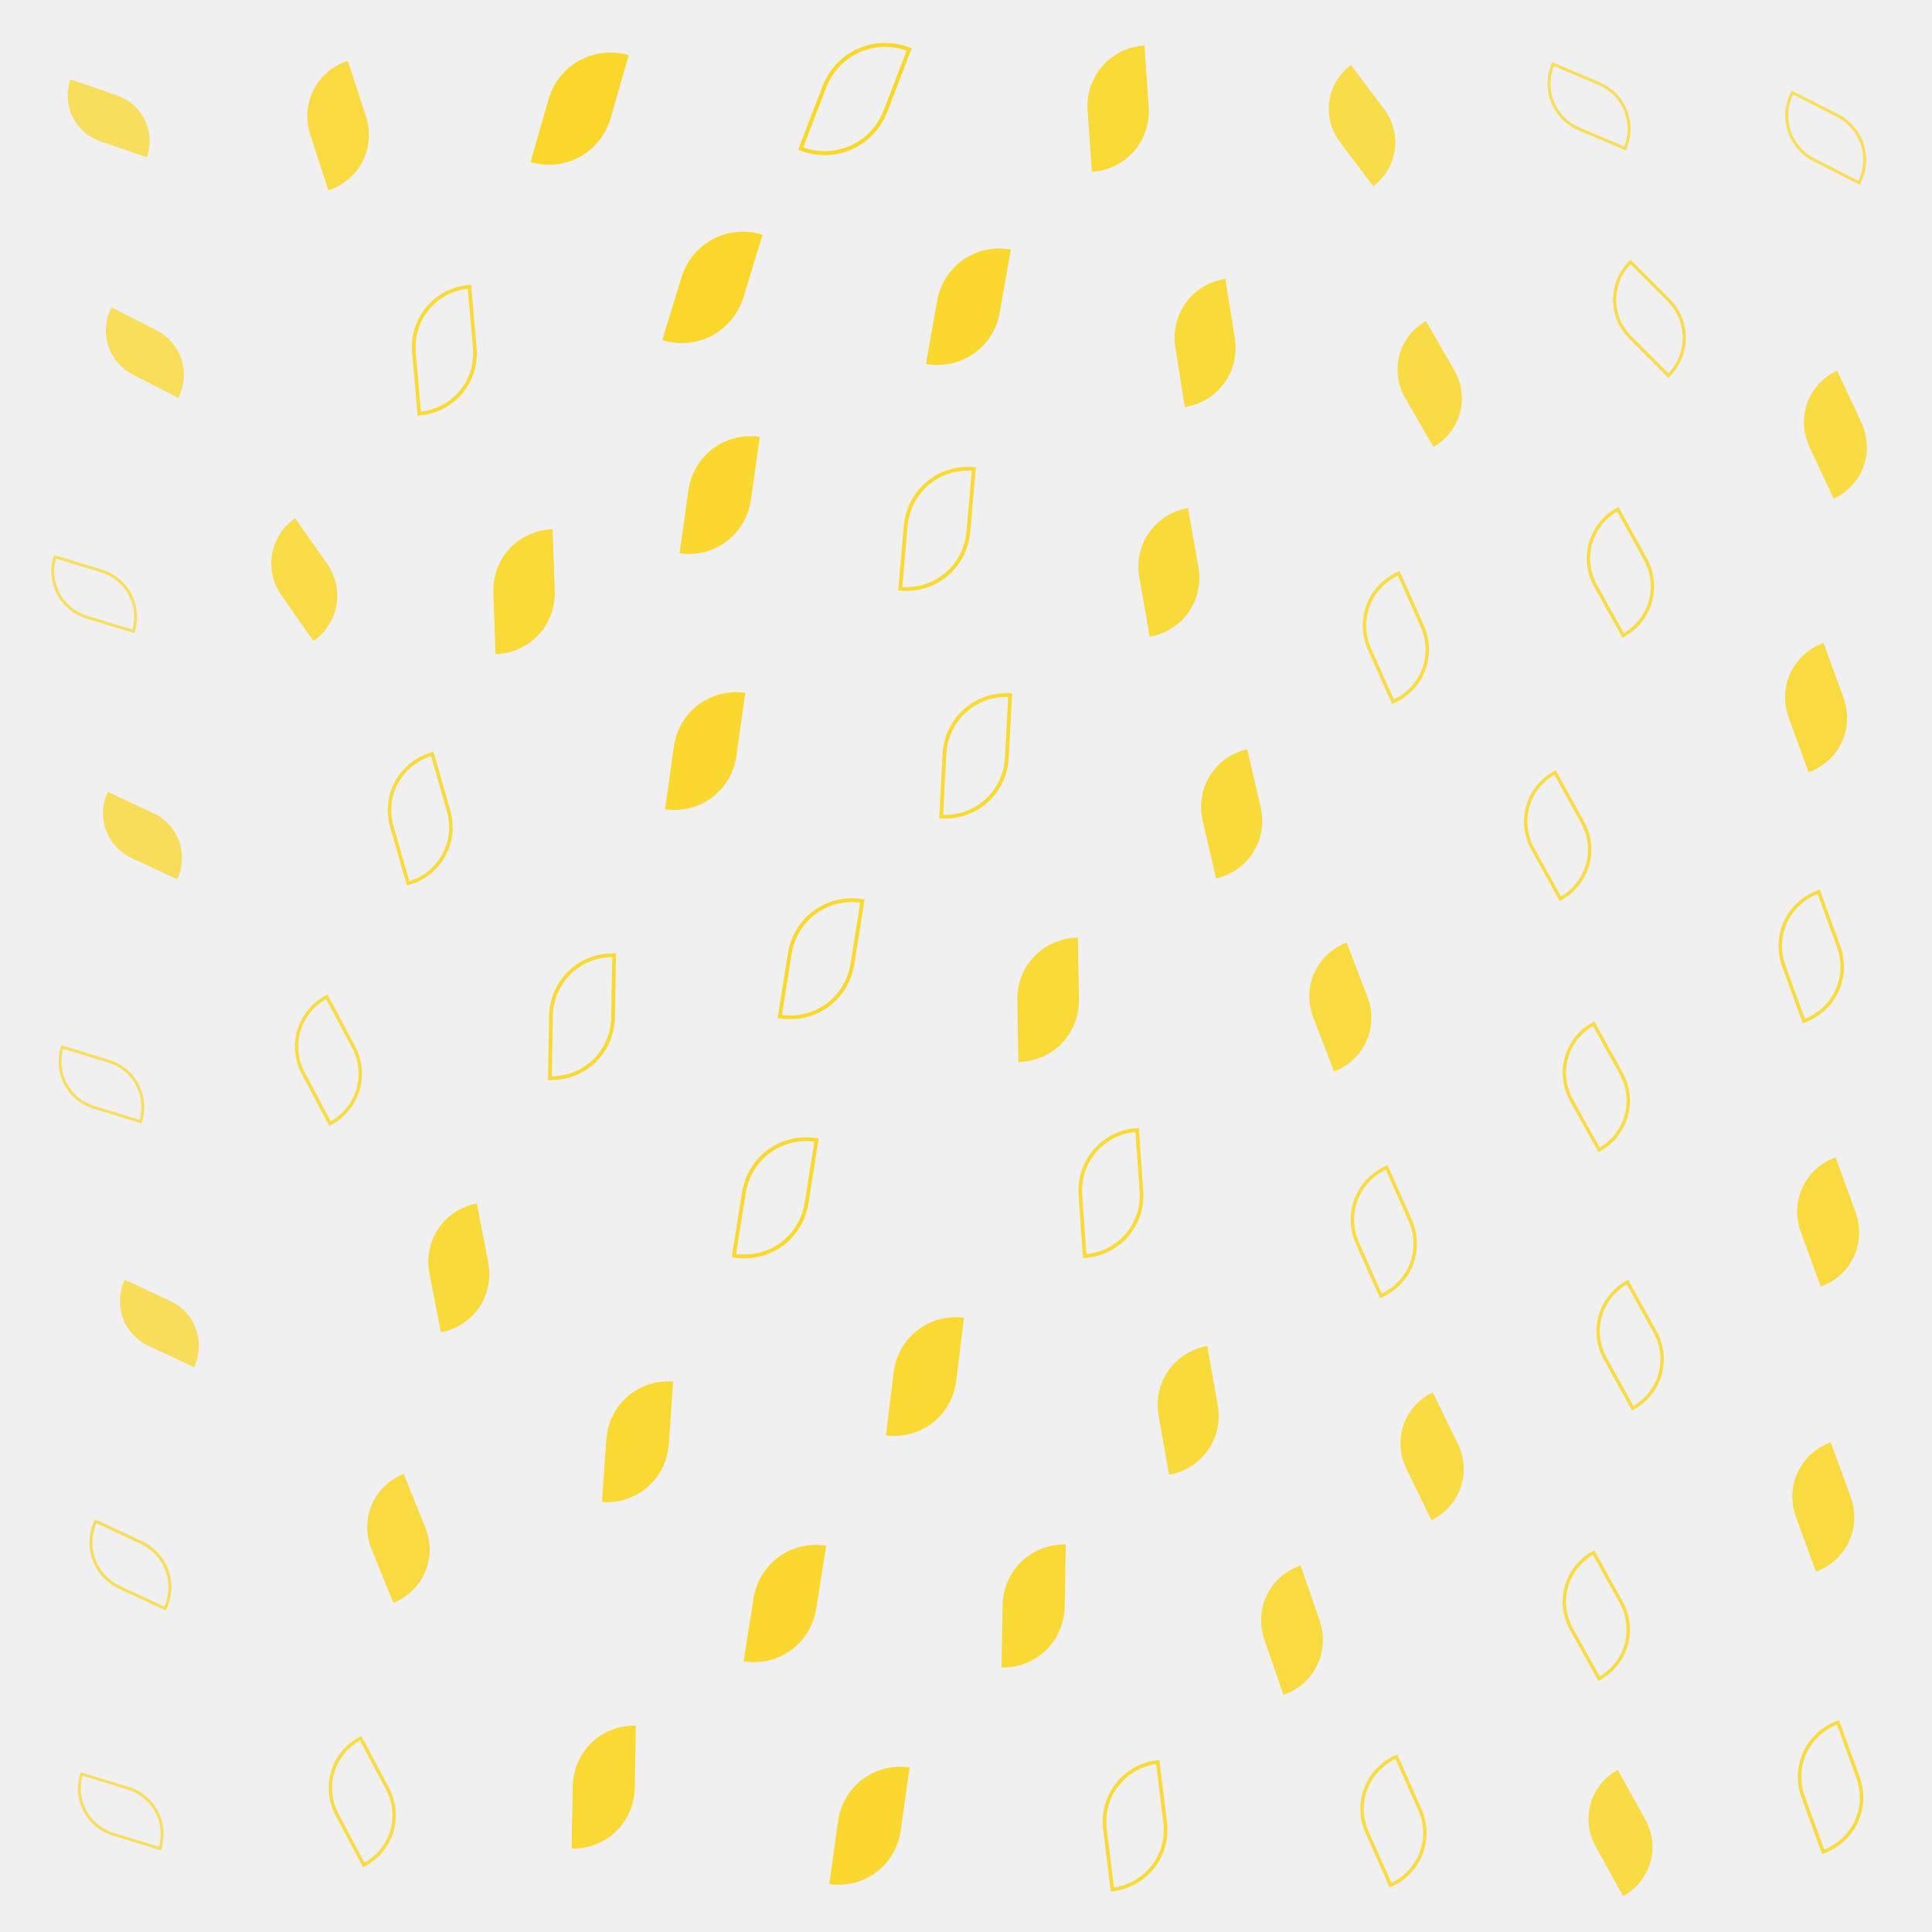
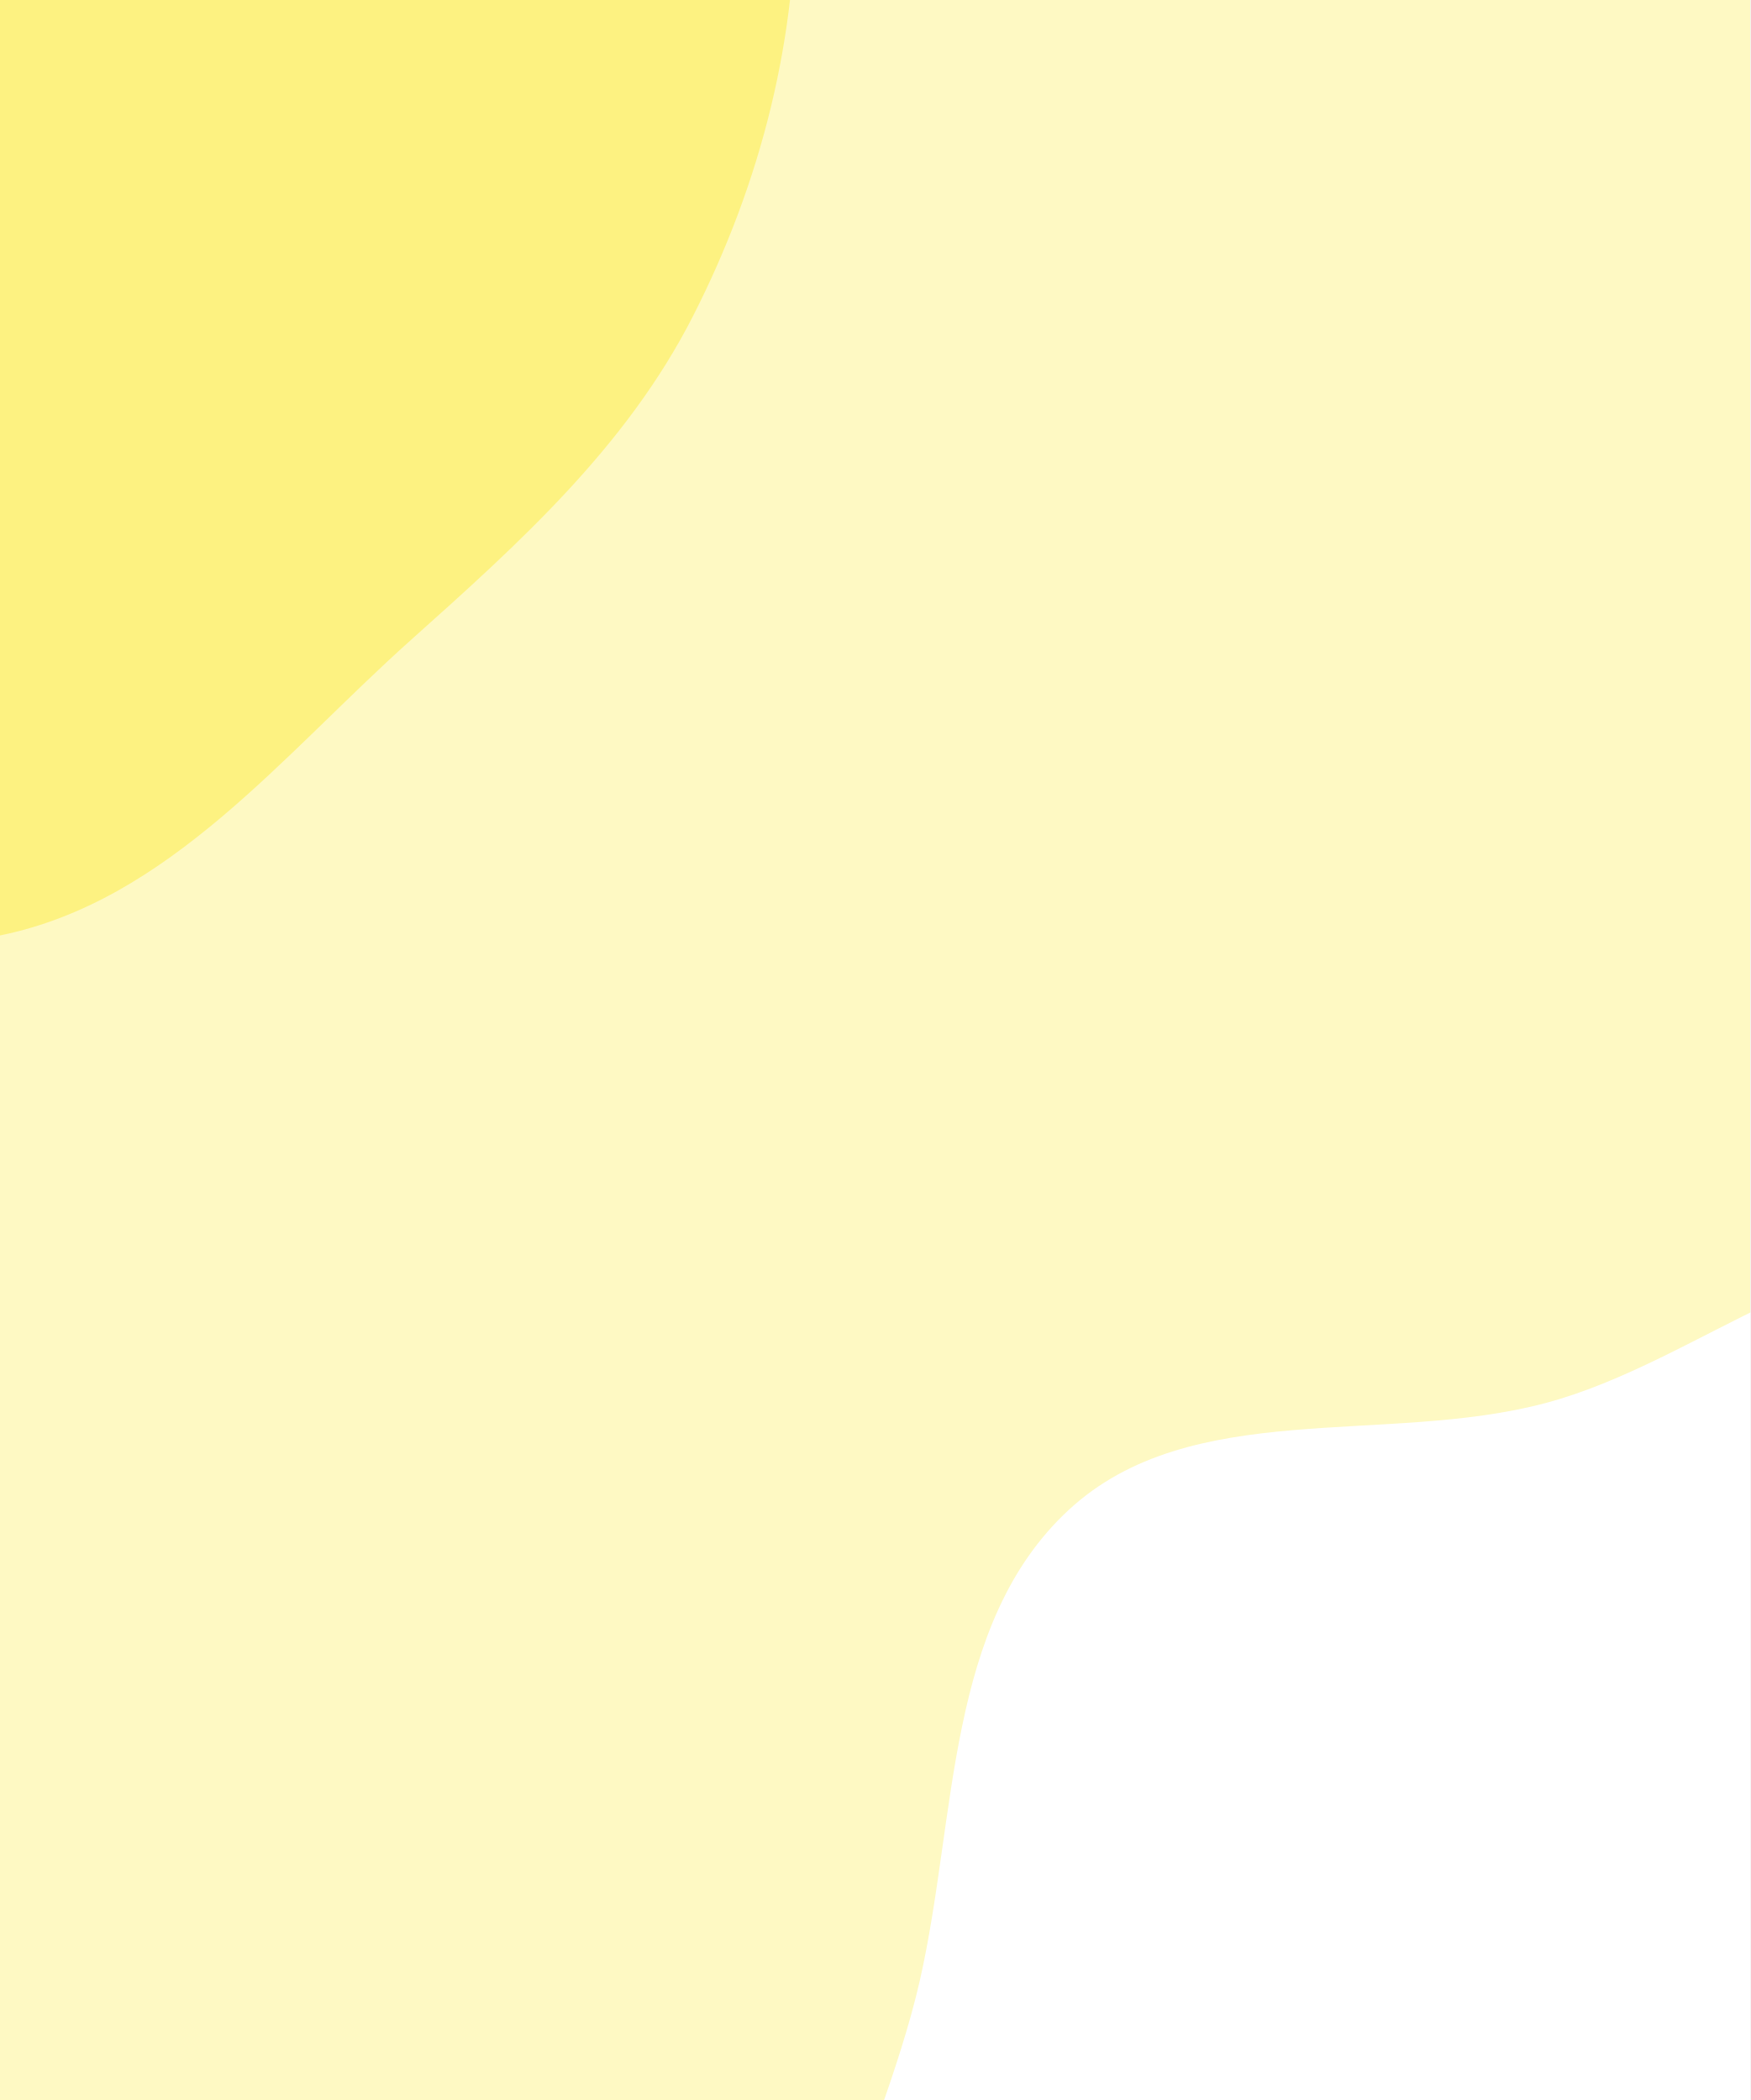
- <svg xmlns="http://www.w3.org/2000/svg" version="1.1" viewBox="0 0 800 800">
+ <svg xmlns="http://www.w3.org/2000/svg" version="1.1" width="1000" height="1200" preserveAspectRatio="none" viewBox="0 0 1000 1200">
+   <g mask="url(&quot;#SvgjsMask1099&quot;)" fill="none">
+     <rect width="1000" height="1200" x="0" y="0" fill="rgba(254, 249, 195, 1)" />
+     <path d="M0,534.542C96.484,514.927,161.511,431.157,234.922,365.546C297.077,309.995,357.976,255.04,395.829,180.769C434.919,104.071,456.013,20.72,454.533,-65.352C452.906,-160.015,437.551,-255.275,386.957,-335.3C331.552,-422.935,258.181,-511.824,157.255,-535.56C57.28,-559.072,-42.911,-504.476,-134.46,-457.929C-213.512,-417.736,-274.804,-355.434,-331.364,-287.129C-386.767,-220.222,-438.186,-150.332,-459.003,-65.995C-481.268,24.209,-478.677,117.644,-453.339,207.033C-424.91,307.325,-390.032,414.374,-305.533,475.419C-219.709,537.422,-103.756,555.635,0,534.542" fill="#fdf281" />
+     <path d="M1000 1770.418C1105.875 1767.551 1151.755 1631.522 1236.453 1567.929 1312.842 1510.574 1430.127 1501.399 1472.394 1415.735 1514.745 1329.902 1475.451 1227.555 1449.909 1135.313 1426.985 1052.525 1384.204 980.452 1332.806 911.622 1277.719 837.851 1230.051 742.97 1140.614 721.113 1051.42 699.316 971.76 778.014 883.052 801.711 791.316 826.217 680.475 798.267 610.702 862.671 540.133 927.81 546.785 1038.131 525.473 1131.773 502.132 1234.329 431.981 1343.891 479.868 1437.536 527.953 1531.568 666.217 1524.029 755.172 1580.96 843.884 1637.735 894.715 1773.269 1000 1770.418" fill="#ffffff" />
+   </g>
  <defs>
-     <filter id="llleaves-blur-2" x="-100%" y="-100%" width="400%" height="400%">
-       <feGaussianBlur in="SourceGraphic" stdDeviation="2" />
-     </filter>
-     <filter id="llleaves-blur-3" x="-100%" y="-100%" width="400%" height="400%">
-       <feGaussianBlur in="SourceGraphic" stdDeviation="4" />
-     </filter>
-     <filter id="llleaves-blur-4" x="-100%" y="-100%" width="400%" height="400%">
-       <feGaussianBlur in="SourceGraphic" stdDeviation="12" />
-     </filter>
+     <mask id="SvgjsMask1099">
+       <rect width="1000" height="1200" fill="#ffffff" />
+     </mask>
  </defs>
-   <g fill="hsl(50, 98%, 50%)">
-     <path d="M351 102H401C429 102 451 124 451 152H401C373 152 351 130 351 102Z " transform="matrix(0.09164187,-0.5197269,0.5197269,0.09164187,298.2463,323.772)" opacity="0.81" />
-     <path d="M275 639H325C353 639 375 661 375 689H325C297 689 275 667 275 639Z " transform="matrix(0.08231027,-0.5196866,0.5196866,0.08231027,-46.82272,778.2441)" opacity="0.81" />
-     <path d="M378 640H428C456 640 478 662 478 690H428C400 690 378 668 378 640Z " transform="matrix(0.008975058,-0.5141807,0.5141807,0.008975058,82.22848,879.1009)" opacity="0.79" />
-     <path d="M140 500H190C218 500 240 522 240 550H190C162 550 140 528 140 500Z " transform="matrix(-0.09459988,-0.4866742,0.4866742,-0.09459988,-47.52997,667.133)" opacity="0.76" />
-     <path d="M449 117H499C527 117 549 139 549 167H499C471 167 449 145 449 117Z " transform="matrix(-0.07794265,-0.4921105,0.4921105,-0.07794265,468.0137,398.631)" opacity="0.77" />
-     <path d="M702 268H752C780 268 802 290 802 318H752C724 318 702 296 702 268Z " transform="matrix(-0.1648668,-0.4529679,0.4529679,-0.1648668,743.2603,681.9378)" opacity="0.74" />
-     <path d="M167 220H217C245 220 267 242 267 270H217C189 270 167 248 167 220Z " transform="matrix(-0.01775891,-0.5085486,0.5085486,-0.01775891,96.25926,359.706)" opacity="0.78" />
-     <path d="M710 155H760C788 155 810 177 810 205H760C732 205 710 183 710 155Z " transform="matrix(-0.2005227,-0.4300223,0.4300223,-0.2005227,834.9932,542.911)" opacity="0.73" />
-     <path d="M333 545H383C411 545 433 567 433 595H383C355 595 333 573 333 545Z " transform="matrix(0.063763,-0.519308,0.519308,0.063763,62.57321,732.55)" opacity="0.80" />
-     <path d="M485 650H535C563 650 585 672 585 700H535C507 700 485 678 485 650Z " transform="matrix(-0.1574892,-0.4573819,0.4573819,-0.1574892,310.524,1026.005)" opacity="0.74" />
-     <path d="M707 481H757C785 481 807 503 807 531H757C729 531 707 509 707 481Z " transform="matrix(-0.1648668,-0.4529679,0.4529679,-0.1648668,652.6024,932.3193)" opacity="0.74" />
-     <path d="M200 715H250C278 715 300 737 300 765H250C222 765 200 743 200 715Z " transform="matrix(0.0089711,-0.513954,0.513954,0.0089711,-132.5687,861.8499)" opacity="0.79" />
-     <path d="M90 27H140C168 27 190 49 190 77H140C112 77 90 55 90 27Z " transform="matrix(-0.1497818,-0.4609809,0.4609809,-0.1497818,136.9984,124.326)" opacity="0.74" />
-     <path d="M9 321H59C87 321 109 343 109 371H59C31 371 9 349 9 321Z " transform="matrix(-0.3745045,-0.1746343,0.1746343,-0.3745045,20.67229,485.882)" opacity="0.63" />
-     <path d="M505 392H555C583 392 605 414 605 442H555C527 442 505 420 505 392Z " transform="matrix(-0.1719481,-0.44794,0.44794,-0.1719481,463.6402,737.3091)" opacity="0.74" />
-     <path d="M-5 24H45C73 24 95 46 95 74H45C17 74 -5 52 -5 24Z " transform="matrix(-0.3827256,-0.131783,0.131783,-0.3827256,55.76528,73.68379)" opacity="0.62" />
-     <path d="M115 612H165C193 612 215 634 215 662H165C137 662 115 640 115 612Z " transform="matrix(-0.1795284,-0.4443483,0.4443483,-0.1795284,-88.42771,824.6771)" opacity="0.74" />
-     <path d="M214 572H264C292 572 314 594 314 622H264C236 622 214 600 214 572Z " transform="matrix(0.03615359,-0.5170204,0.5170204,0.03615359,-54.20572,711.9097)" opacity="0.80" />
-     <path d="M16 523H66C94 523 116 545 116 573H66C38 573 16 551 16 523Z " transform="matrix(-0.3745045,-0.1746343,0.1746343,-0.3745045,-4.982314,764.7543)" opacity="0.63" />
-     <path d="M10 121H60C88 121 110 143 110 171H60C32 171 10 149 10 121Z " transform="matrix(-0.3707826,-0.1889231,0.1889231,-0.3707826,54.66417,211.4696)" opacity="0.64" />
-     <path d="M621 734H671C699 734 721 756 721 784H671C643 784 621 762 621 734Z " transform="matrix(-0.2269664,-0.4094583,0.4094583,-0.2269664,512.5156,1206.014)" opacity="0.72" />
-     <path d="M460 312H510C538 312 560 334 560 362H510C482 362 460 340 460 312Z " transform="matrix(-0.1107762,-0.4798244,0.4798244,-0.1107762,404.795,619.042)" opacity="0.76" />
-     <path d="M384 389H434C462 389 484 411 484 439H434C406 439 384 417 384 389Z " transform="matrix(-0.008906323,-0.5102429,0.5102429,-0.008906323,226.6248,639.1326)" opacity="0.78" />
-     <path d="M542 134H592C620 134 642 156 642 184H592C564 184 542 162 542 134Z " transform="matrix(-0.2336384,-0.4046736,0.4046736,-0.2336384,665.9708,435.7153)" opacity="0.72" />
-     <path d="M434 212H484C512 212 534 234 534 262H484C456 262 434 240 434 212Z " transform="matrix(-0.08630648,-0.4894684,0.4894684,-0.08630648,409.7683,494.3573)" opacity="0.76" />
-     <path d="M442 559H492C520 559 542 581 542 609H492C464 609 442 587 442 559Z " transform="matrix(-0.08630648,-0.4894684,0.4894684,-0.08630648,248.6133,875.2214)" opacity="0.76" />
-     <path d="M514 27H564C592 27 614 49 614 77H564C536 77 514 55 514 27Z " transform="matrix(-0.2745758,-0.3643744,0.3643744,-0.2745758,699.9133,271.7851)" opacity="0.70" />
-     <path d="M310 731H360C388 731 410 753 410 781H360C332 781 310 759 310 731Z " transform="matrix(0.07305914,-0.5198428,0.5198428,0.07305914,-59.30241,887.9107)" opacity="0.81" />
-     <path d="M245 94H295C323 94 345 116 345 144H295C267 144 245 122 245 94Z " transform="matrix(0.1575902,-0.5154543,0.5154543,0.1575902,187.1718,252.3058)" opacity="0.83" />
-     <path d="M413 20H463C491 20 513 42 513 70H463C435 70 413 48 413 20Z " transform="matrix(-0.03534716,-0.5054879,0.5054879,-0.03534716,456.6188,280.6315)" opacity="0.78" />
-     <path d="M705 599H755C783 599 805 621 805 649H755C727 649 705 627 705 599Z " transform="matrix(-0.1648668,-0.4529679,0.4529679,-0.1648668,596.8225,1068.868)" opacity="0.74" />
-     <path d="M242 286H292C320 286 342 308 342 336H292C264 336 242 314 242 286Z " transform="matrix(0.07292971,-0.5189219,0.5189219,0.07292971,109.3198,439.844)" opacity="0.81" />
-     <path d="M76 215H126C154 215 176 237 176 265H126C98 265 76 243 76 215Z " transform="matrix(-0.2636182,-0.3764858,0.3764858,-0.2636182,68.8593,350.7056)" opacity="0.71" />
-     <path d="M248 180H298C326 180 348 202 348 230H298C270 230 248 208 248 180Z " transform="matrix(0.07292971,-0.5189219,0.5189219,0.07292971,169.888,344.6881)" opacity="0.81" />
-     <path d="M543 578H593C621 578 643 600 643 628H593C565 628 543 606 543 578Z " transform="matrix(-0.2074748,-0.4253863,0.4253863,-0.2074748,459.5246,980.3614)" opacity="0.73" />
-     <path d="M190 20H240C268 20 290 42 290 70H240C212 70 190 48 190 20Z " transform="matrix(0.1481536,-0.516673,0.516673,0.1481536,181.1929,162.3346)" opacity="0.83" />
-   </g>
-   <g fill="none" stroke-width="3" stroke="hsl(50, 98%, 50%)">
-     <path d="M100 721H150C178 721 200 743 200 771H150C122 771 100 749 100 721Z " transform="matrix(-0.2205501,-0.4147943,0.4147943,-0.2205501,-126.3541,972.7495)" opacity="0.72" />
-     <path d="M700 371H750C778 371 800 393 800 421H750C722 421 700 399 700 371Z " transform="matrix(-0.1648668,-0.4529679,0.4529679,-0.1648668,694.2748,801.0132)" opacity="0.74" />
-     <path d="M708 715H758C786 715 808 737 808 765H758C730 765 708 743 708 715Z " transform="matrix(-0.1648668,-0.4529679,0.4529679,-0.1648668,547.7728,1205.351)" opacity="0.74" />
-     <path d="M354 288H404C432 288 454 310 454 338H404C376 338 354 316 354 288Z " transform="matrix(0.02709854,-0.517071,0.517071,0.02709854,231.209,513.4148)" opacity="0.80" />
-     <path d="M0 725H50C78 725 100 747 100 775H50C22 775 0 753 0 725Z " transform="matrix(-0.3831391,-0.1171374,0.1171374,-0.3831391,-18.69608,1043.211)" opacity="0.61" />
-     <path d="M304 16H354C382 16 404 38 404 66H354C326 66 304 44 304 16Z " transform="matrix(0.1951405,-0.5083583,0.5083583,0.1951405,264.0776,212.9581)" opacity="0.84" />
-     <path d="M621 212H671C699 212 721 234 721 262H671C643 262 621 240 621 212Z " transform="matrix(-0.2269664,-0.4094583,0.4094583,-0.2269664,726.2529,565.5375)" opacity="0.72" />
-     <path d="M-11 221H39C67 221 89 243 89 271H39C11 271 -11 249 -11 221Z " transform="matrix(-0.3831391,-0.1171374,0.1171374,-0.3831391,25.12663,344.8206)" opacity="0.61" />
-     <path d="M528 239H578C606 239 628 261 628 289H578C550 289 528 267 528 239Z " transform="matrix(-0.1937269,-0.4351177,0.4351177,-0.1937269,575.1031,566.6419)" opacity="0.73" />
-     <path d="M706 32H756C784 32 806 54 806 82H756C728 82 706 60 706 32Z " transform="matrix(-0.3704303,-0.1887437,0.1887437,-0.3704303,1025.287,220.8047)" opacity="0.64" />
-     <path d="M523 485H573C601 485 623 507 623 535H573C545 535 523 513 523 485Z " transform="matrix(-0.1937269,-0.4351177,0.4351177,-0.1937269,462.0955,858.1231)" opacity="0.73" />
-     <path d="M410 469H460C488 469 510 491 510 519H460C432 519 410 497 410 469Z " transform="matrix(-0.03530128,-0.5048318,0.5048318,-0.03530128,226.8517,743.6615)" opacity="0.78" />
-     <path d="M191 396H241C269 396 291 418 291 446H241C213 446 191 424 191 396Z " transform="matrix(0.0089711,-0.513954,0.513954,0.0089711,22.46333,541.0861)" opacity="0.79" />
-     <path d="M290 372H340C368 372 390 394 390 422H340C312 422 290 400 290 372Z " transform="matrix(0.08227764,-0.5194806,0.5194806,0.08227764,105.7918,540.9592)" opacity="0.81" />
-     <path d="M338 194H388C416 194 438 216 438 244H388C360 244 338 222 338 194Z " transform="matrix(0.04539001,-0.5188102,0.5188102,0.04539001,256.7692,410.358)" opacity="0.80" />
-     <path d="M134 120H184C212 120 234 142 234 170H184C156 170 134 148 134 120Z " transform="matrix(-0.04404792,-0.50347,0.50347,-0.04404792,119.1017,244.0254)" opacity="0.78" />
-     <path d="M608 19H658C686 19 708 41 708 69H658C630 69 608 47 608 19Z " transform="matrix(-0.3777723,-0.1603548,0.1603548,-0.3777723,899.5186,166.1355)" opacity="0.63" />
-     <path d="M611 644H661C689 644 711 666 711 694H661C633 694 611 672 611 644Z " transform="matrix(-0.2267431,-0.4090554,0.4090554,-0.2267431,537.2191,1091.077)" opacity="0.72" />
-     <path d="M271 471H321C349 471 371 493 371 521H321C293 521 271 499 271 471Z " transform="matrix(0.08231027,-0.5196866,0.5196866,0.08231027,36.81386,621.9935)" opacity="0.81" />
-     <path d="M595 321H645C673 321 695 343 695 371H645C617 371 595 349 595 321Z " transform="matrix(-0.2268974,-0.4093338,0.4093338,-0.2268974,649.7193,688.5268)" opacity="0.72" />
-     <path d="M420 731H470C498 731 520 753 520 781H470C442 781 420 759 420 731Z " transform="matrix(-0.06112905,-0.4978562,0.4978562,-0.06112905,122.3514,1036.206)" opacity="0.77" />
-     <path d="M527 729H577C605 729 627 751 627 779H577C549 779 527 757 527 729Z " transform="matrix(-0.1937269,-0.4351177,0.4351177,-0.1937269,360.7017,1151.133)" opacity="0.73" />
-     <path d="M-8 424H42C70 424 92 446 92 474H42C14 474 -8 452 -8 424Z " transform="matrix(-0.3831391,-0.1171374,0.1171374,-0.3831391,5.497161,625.9492)" opacity="0.61" />
-     <path d="M633 107H683C711 107 733 129 733 157H683C655 157 633 135 633 107Z " transform="matrix(-0.3136216,-0.3136216,0.3136216,-0.3136216,855.8055,387.6016)" opacity="0.68" />
-     <path d="M611 425H661C689 425 711 447 711 475H661C633 475 611 453 611 425Z " transform="matrix(-0.2267431,-0.4090554,0.4090554,-0.2267431,626.8023,822.42)" opacity="0.72" />
-     <path d="M625 532H675C703 532 725 554 725 582H675C647 582 625 560 625 532Z " transform="matrix(-0.2269664,-0.4094583,0.4094583,-0.2269664,600.1341,959.8046)" opacity="0.72" />
-     <path d="M124 314H174C202 314 224 336 224 364H174C146 364 124 342 124 314Z " transform="matrix(-0.1344913,-0.4690269,0.4690269,-0.1344913,38.40138,466.2032)" opacity="0.75" />
-     <path d="M4 623H54C82 623 104 645 104 673H54C26 673 4 651 4 623Z " transform="matrix(-0.3745045,-0.1746343,0.1746343,-0.3745045,-38.9398,900.1092)" opacity="0.63" />
-     <path d="M86 414H136C164 414 186 436 186 464H136C108 464 86 442 86 414Z " transform="matrix(-0.2205501,-0.4147943,0.4147943,-0.2205501,-16.09991,592.2335)" opacity="0.72" />
-   </g>
</svg>
